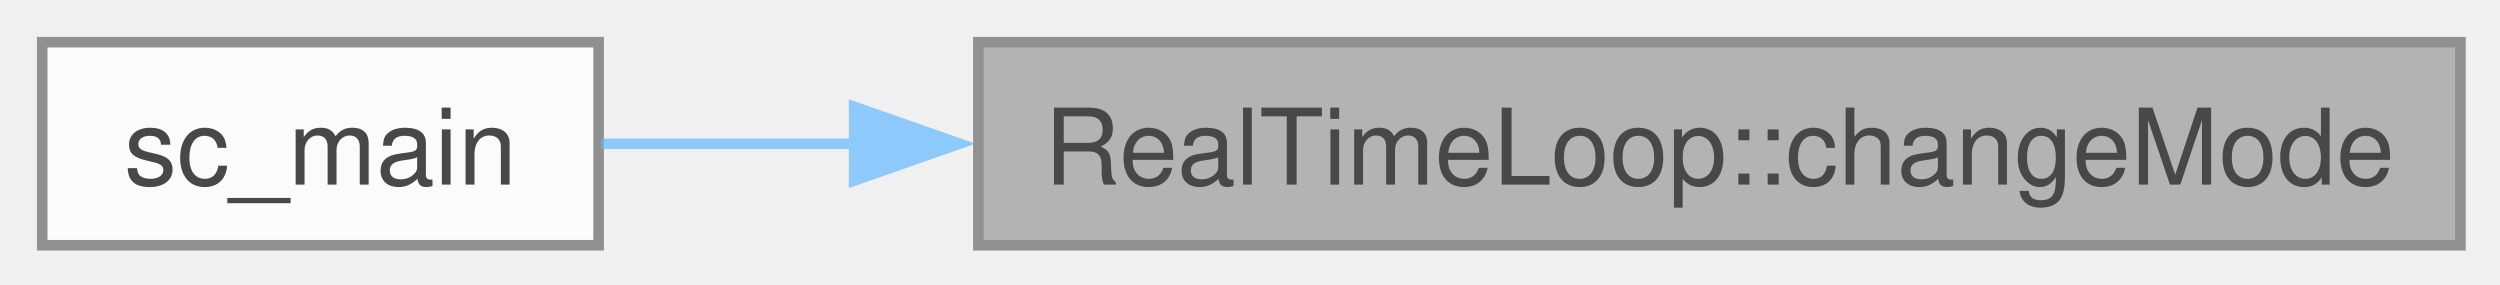
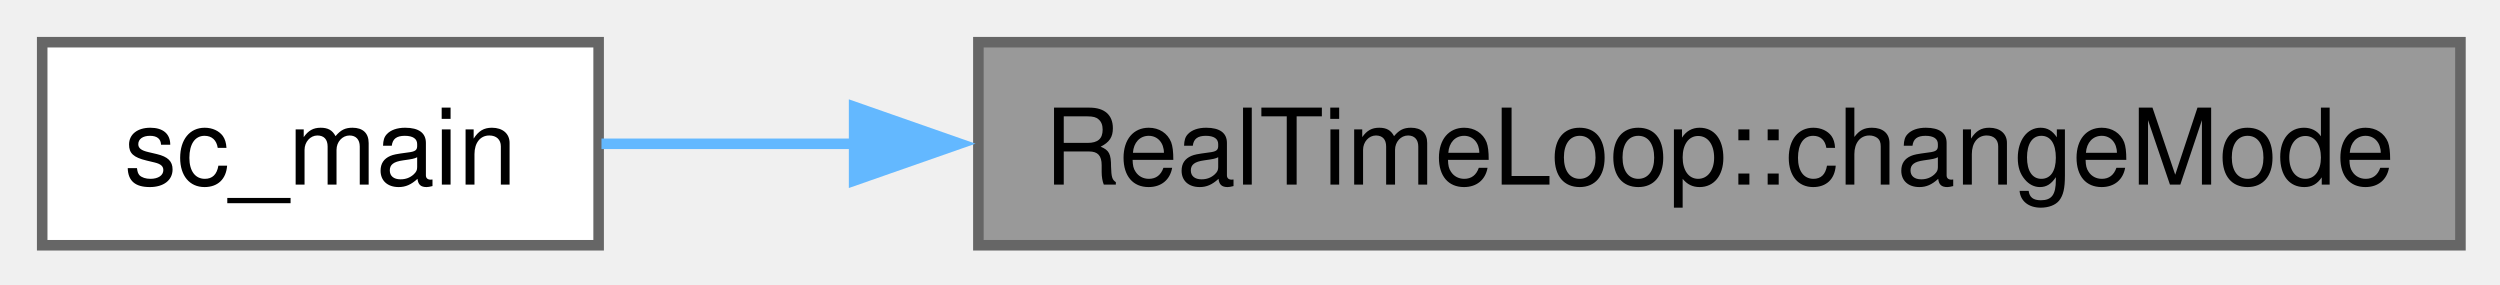
<svg xmlns="http://www.w3.org/2000/svg" xmlns:xlink="http://www.w3.org/1999/xlink" width="237pt" height="27pt" viewBox="0.00 0.00 237.00 27.00">
-   <svg id="main" version="1.1" xml:space="preserve">
-     <style type="text/css">
- .node, .edge {opacity: 0.7;}
- .node.selected, .edge.selected {opacity: 1;}
- .edge:hover path { stroke: red; }
- .edge:hover polygon { stroke: red; fill: red; }
- </style>
-     <svg id="graph" class="graph">
-       <g id="graph0" class="graph" transform="scale(1 1) rotate(0) translate(4 23.25)">
-         <g id="Node000001" class="node">
-           <g id="a_Node000001">
-             <a xlink:title=" ">
-               <polygon fill="#999999" stroke="#666666" points="229.25,-19.25 88.75,-19.25 88.75,0 229.25,0 229.25,-19.25" />
-               <text xml:space="preserve" text-anchor="middle" x="159" y="-5.75" font-family="Helvetica,sans-Serif" font-size="10.00">RealTimeLoop::changeMode</text>
-             </a>
-           </g>
-         </g>
-         <g id="Node000002" class="node">
-           <g id="a_Node000002">
-             <a xlink:href="main_8cpp.html#ae180a4b1432442d1b26d5227d7f0fdaa" target="_top" xlink:title=" ">
-               <polygon fill="white" stroke="#666666" points="52.75,-19.25 0,-19.25 0,0 52.75,0 52.75,-19.25" />
-               <text xml:space="preserve" text-anchor="middle" x="26.38" y="-5.75" font-family="Helvetica,sans-Serif" font-size="10.00">sc_main</text>
-             </a>
-           </g>
-         </g>
-         <g id="edge1_Node000001_Node000002" class="edge">
-           <g id="a_edge1_Node000001_Node000002">
-             <a xlink:title=" ">
-               <path fill="none" stroke="#63b8ff" d="M77.01,-9.62C68.41,-9.62 60.2,-9.62 53.02,-9.62" />
-               <polygon fill="#63b8ff" stroke="#63b8ff" points="76.97,-13.13 86.97,-9.63 76.97,-6.13 76.97,-13.13" />
-             </a>
-           </g>
-         </g>
+   <g id="graph0" class="graph" transform="scale(1 1) rotate(0) translate(4 23.25)">
+     <g id="Node000001" class="node">
+       <g id="a_Node000001">
+         <a xlink:title=" ">
+           <polygon fill="#999999" stroke="#666666" points="229.25,-19.25 88.75,-19.25 88.75,0 229.25,0 229.25,-19.25" />
+           <text xml:space="preserve" text-anchor="middle" x="159" y="-5.75" font-family="Helvetica,sans-Serif" font-size="10.00">RealTimeLoop::changeMode</text>
+         </a>
      </g>
-     </svg>
-   </svg>
-   <style type="text/css">
- 
- [data-mouse-over-selected='false'] { opacity: 0.7; }
- [data-mouse-over-selected='true']  { opacity: 1.0; }
- 
- </style>
+     </g>
+     <g id="Node000002" class="node">
+       <g id="a_Node000002">
+         <a xlink:href="main_8cpp.html#ae180a4b1432442d1b26d5227d7f0fdaa" target="_top" xlink:title=" ">
+           <polygon fill="white" stroke="#666666" points="52.75,-19.25 0,-19.25 0,0 52.75,0 52.75,-19.25" />
+           <text xml:space="preserve" text-anchor="middle" x="26.38" y="-5.75" font-family="Helvetica,sans-Serif" font-size="10.00">sc_main</text>
+         </a>
+       </g>
+     </g>
+     <g id="edge1_Node000001_Node000002" class="edge">
+       <g id="a_edge1_Node000001_Node000002">
+         <a xlink:title=" ">
+           <path fill="none" stroke="#63b8ff" d="M77.01,-9.62C68.41,-9.62 60.2,-9.62 53.02,-9.62" />
+           <polygon fill="#63b8ff" stroke="#63b8ff" points="76.97,-13.13 86.97,-9.63 76.97,-6.13 76.97,-13.13" />
+         </a>
+       </g>
+     </g>
+   </g>
</svg>
